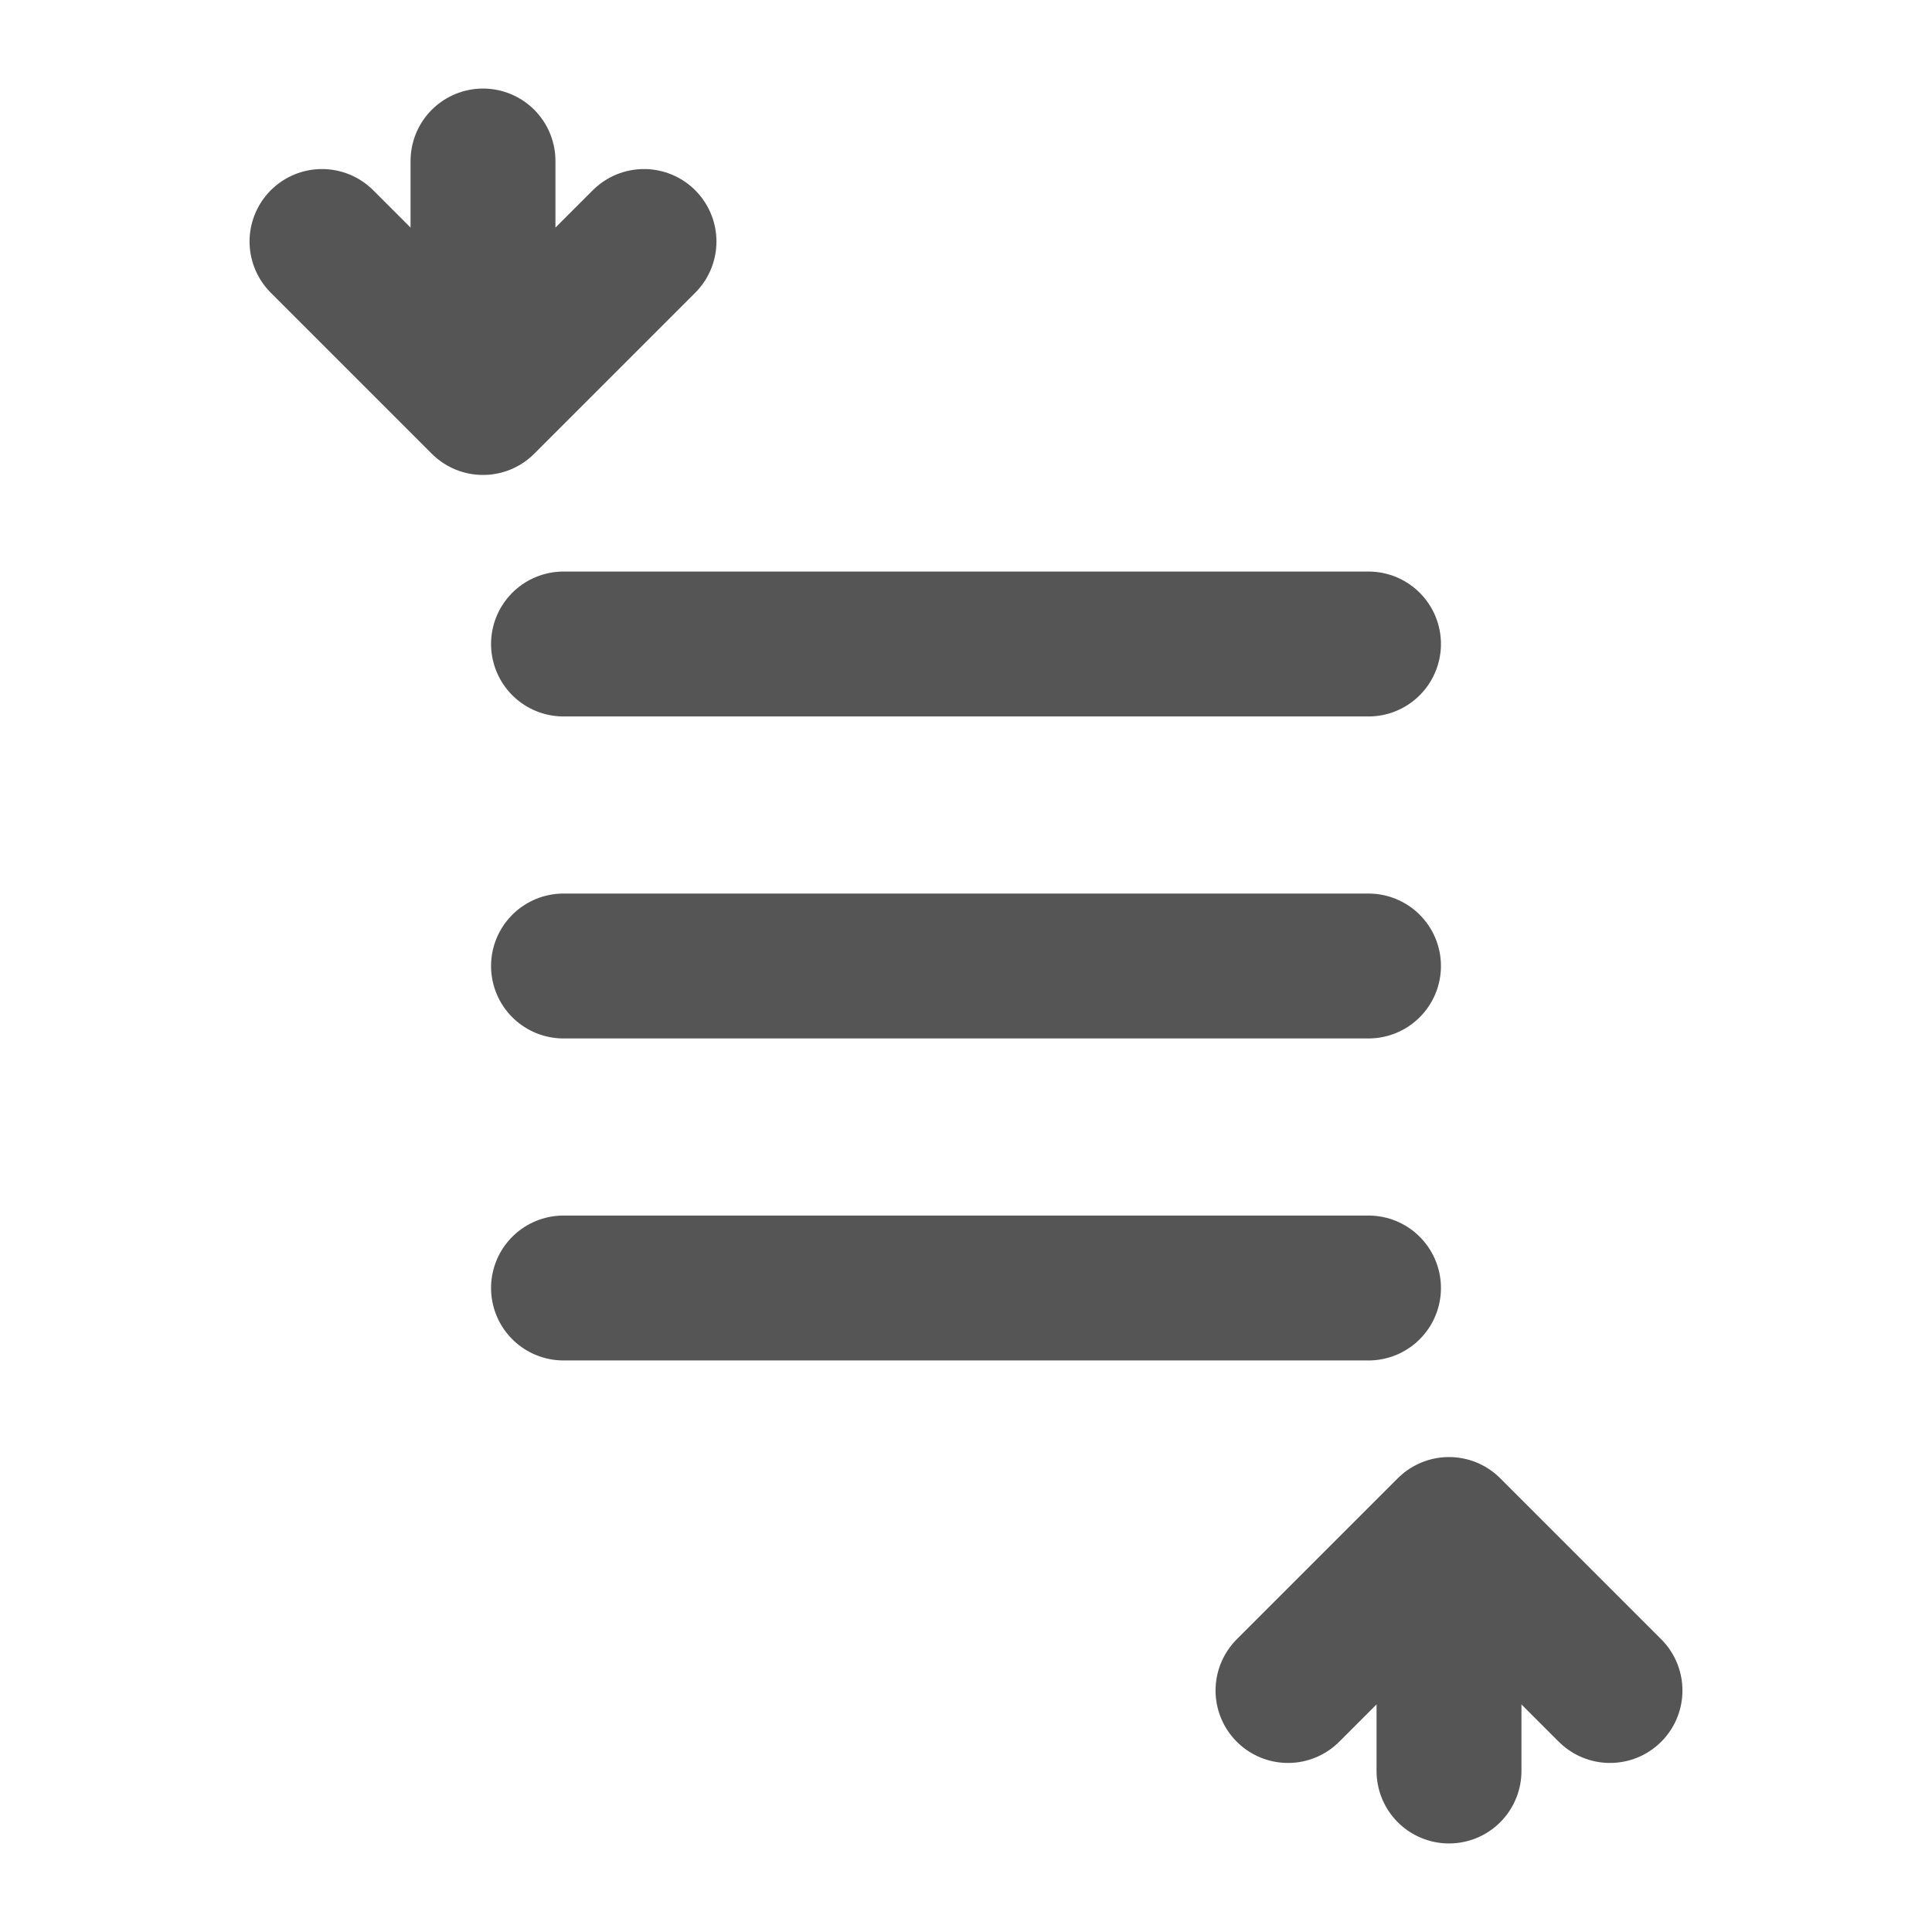
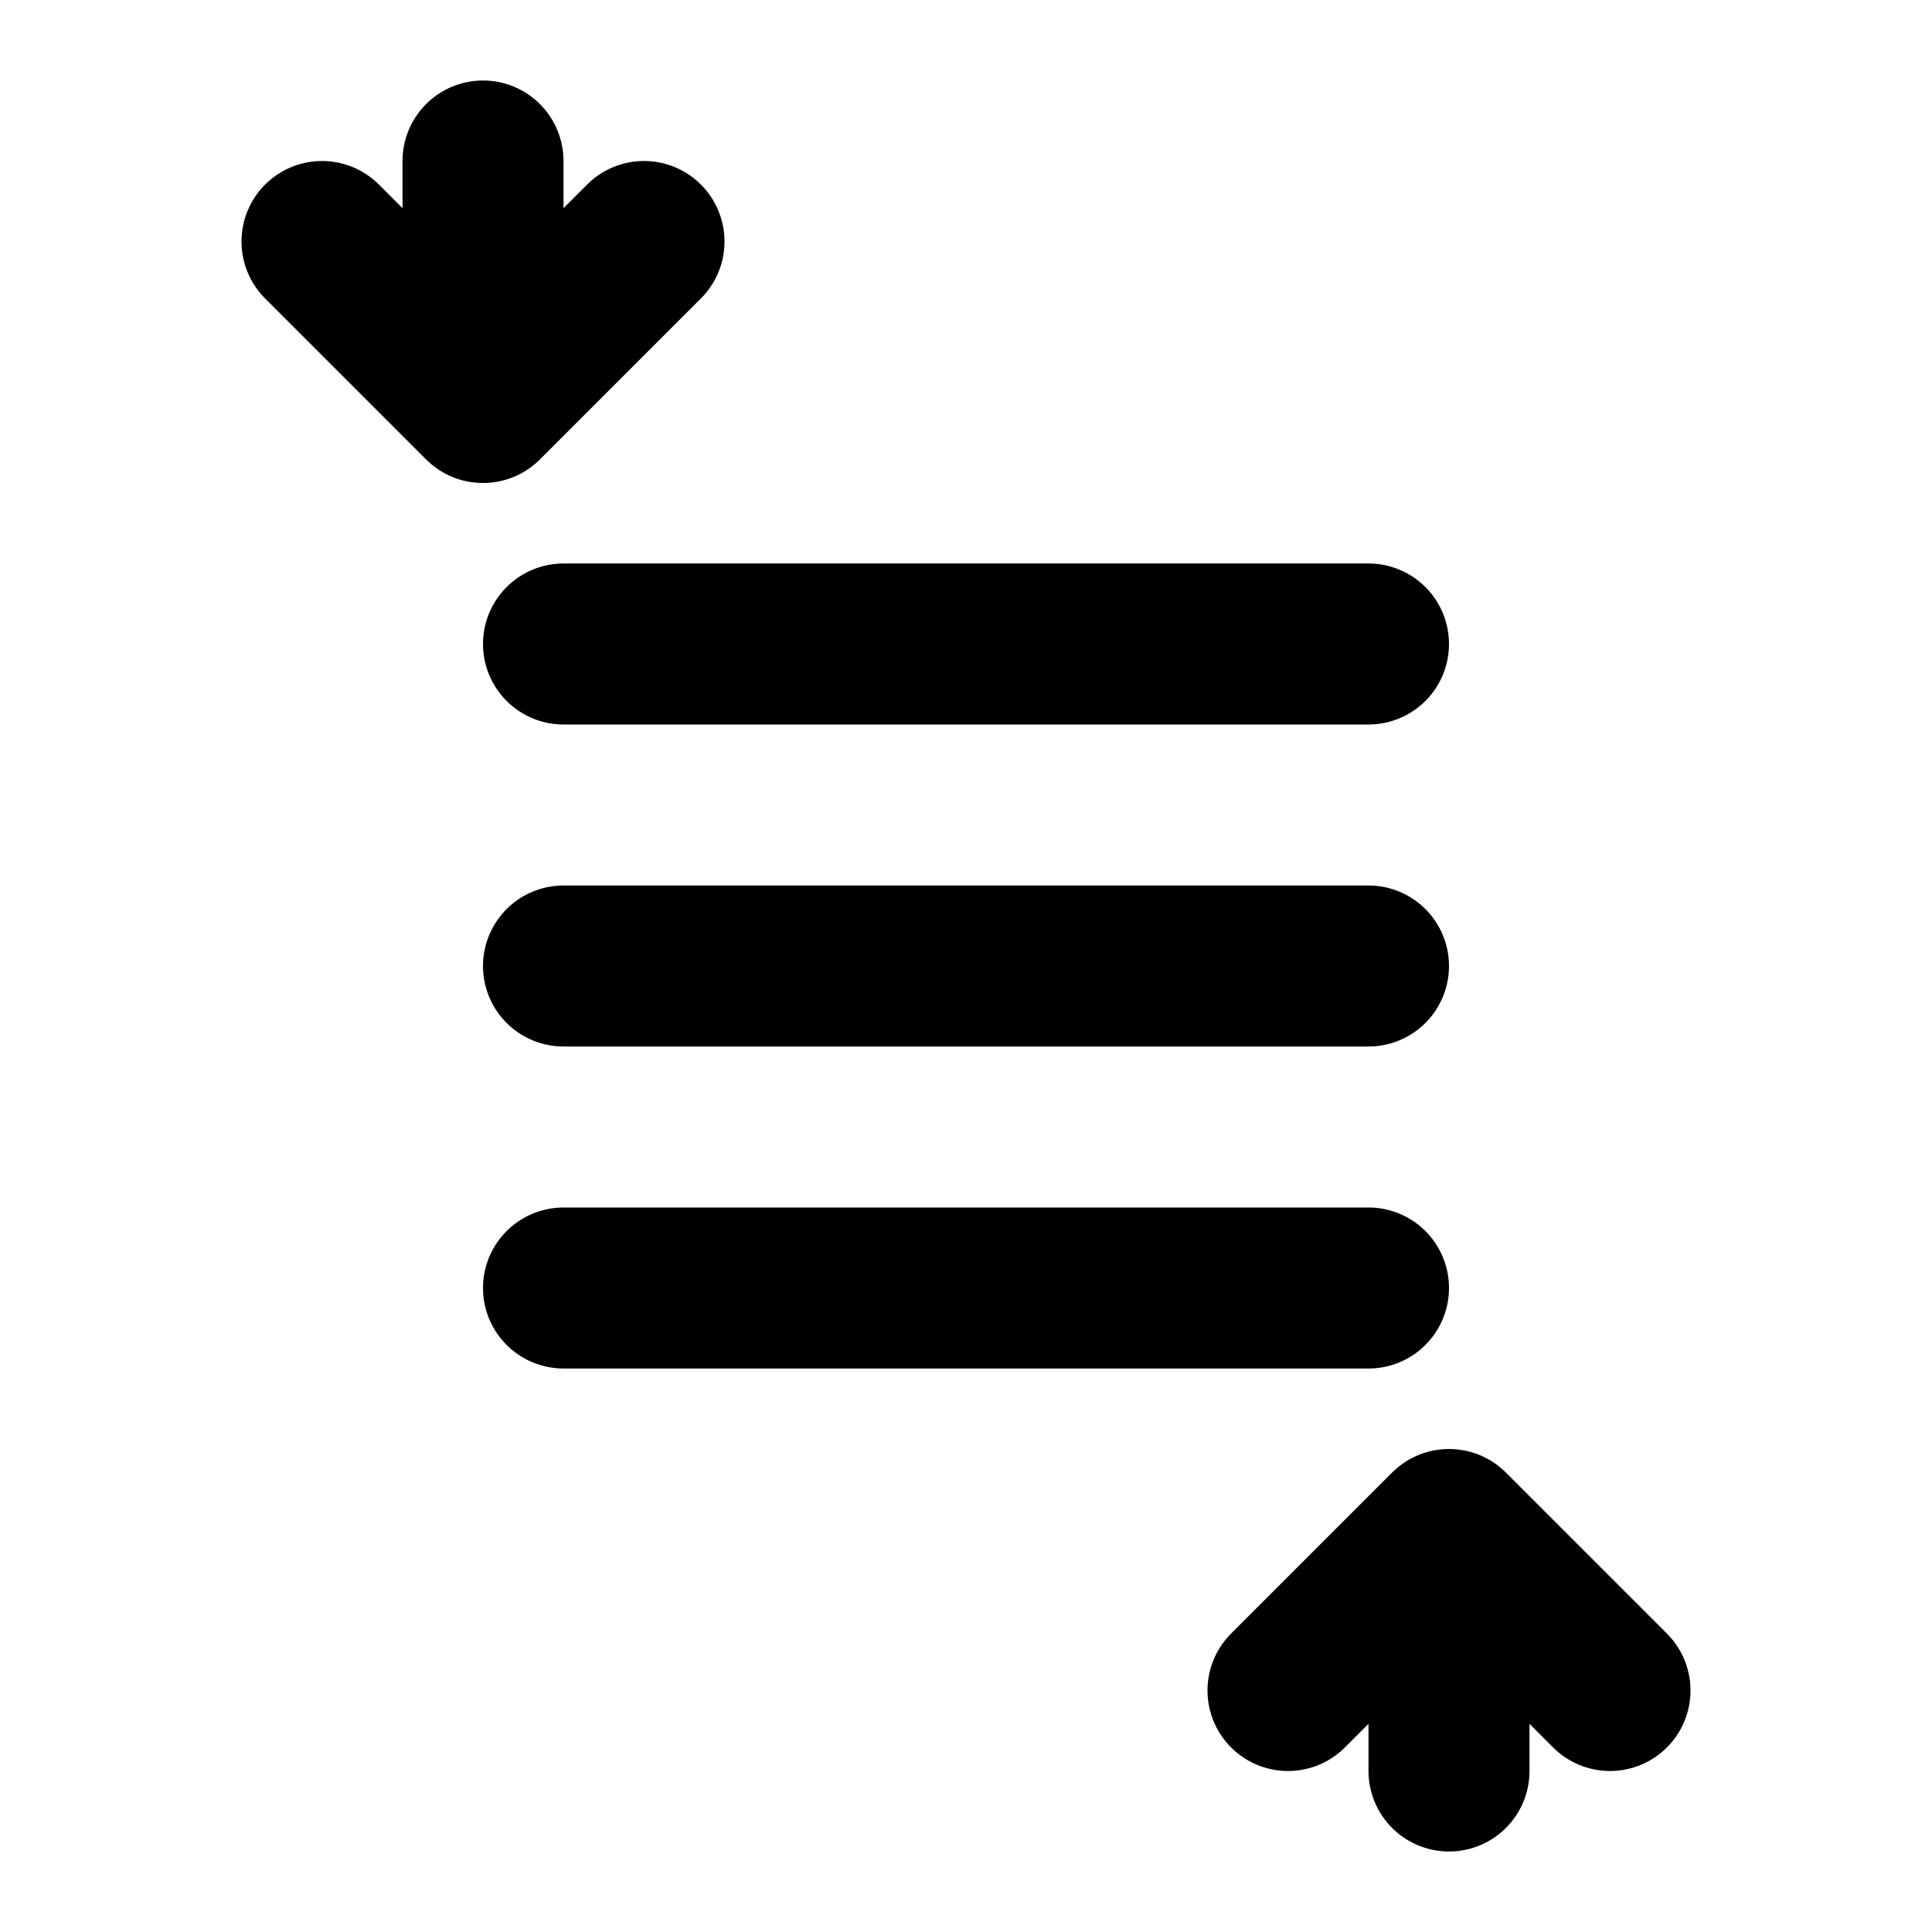
- <svg xmlns="http://www.w3.org/2000/svg" width="18" height="18" viewBox="0 0 24 24" fill="none" stroke="#555555" stroke-width="1.8" stroke-linecap="round" stroke-linejoin="round">
+ <svg xmlns="http://www.w3.org/2000/svg" width="14" height="14" viewBox="0 0 24 24" fill="none" stroke="currentColor" stroke-width="2" stroke-linecap="round" stroke-linejoin="round">
  <path d="M7 8h10M7 12h10M7 16h10" />
  <path d="m4 3 2 2 2-2M6 5V2" />
  <path d="m16 21 2-2 2 2M18 19v3" />
</svg>
